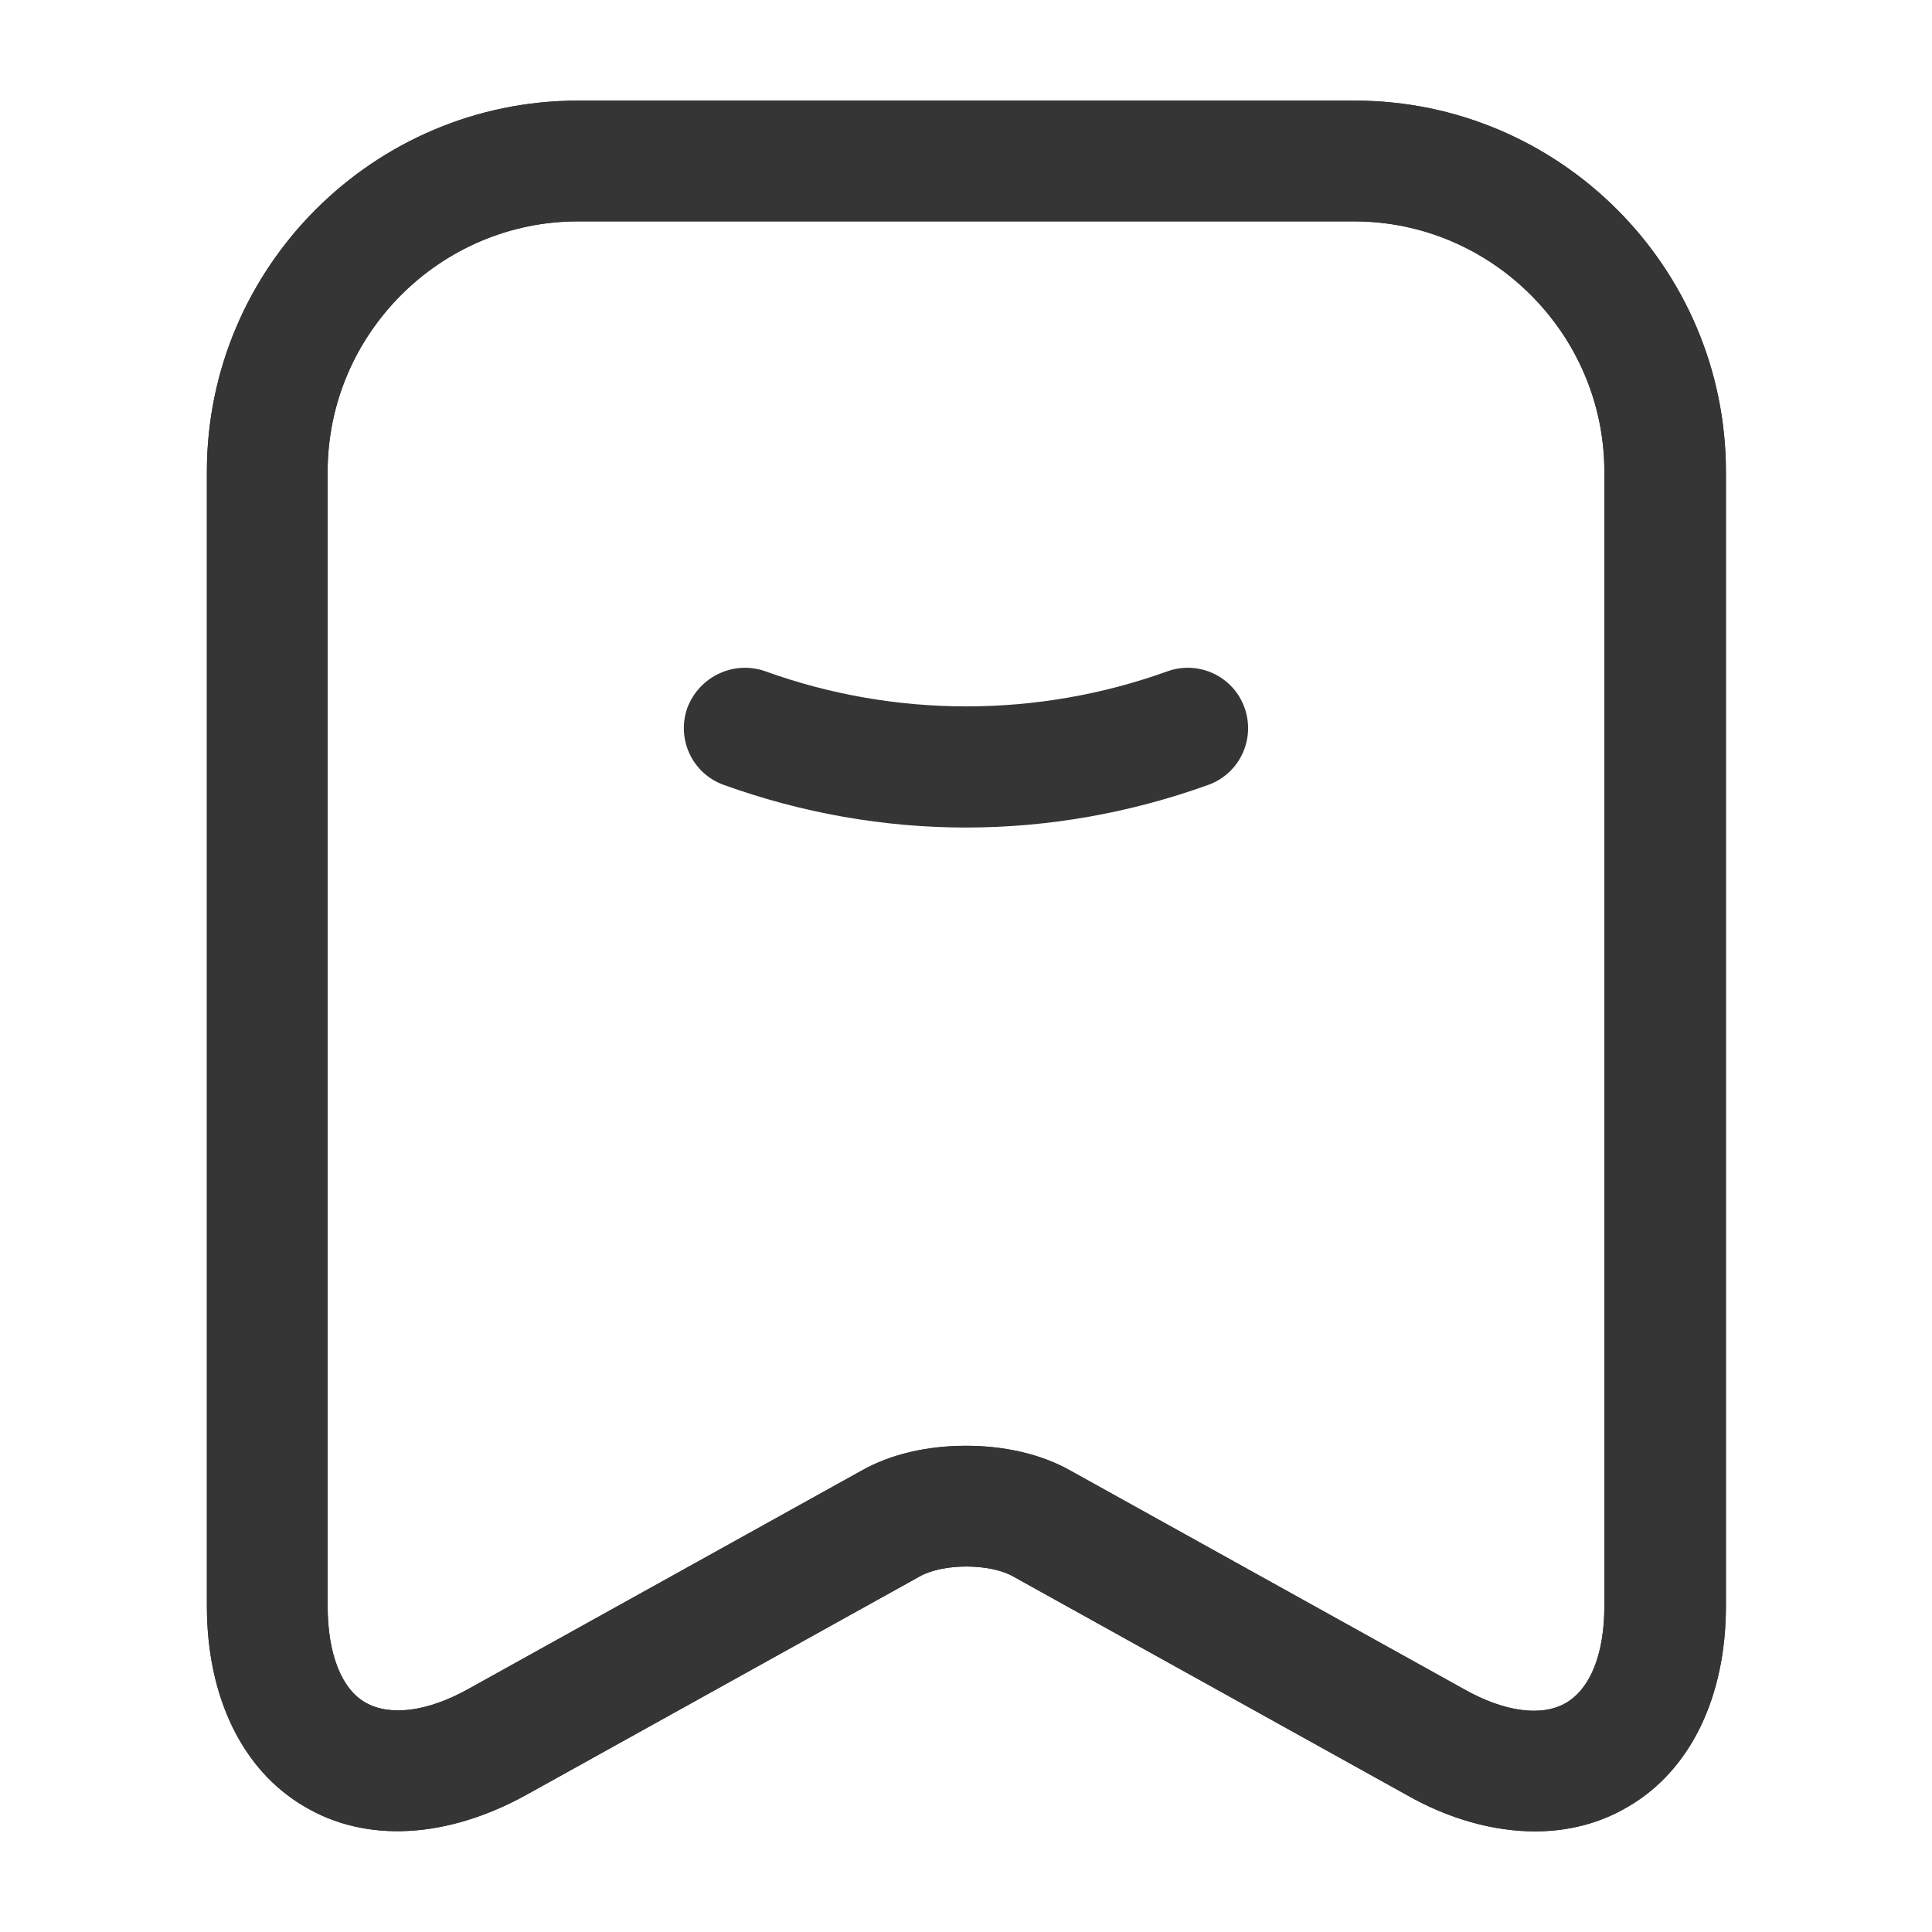
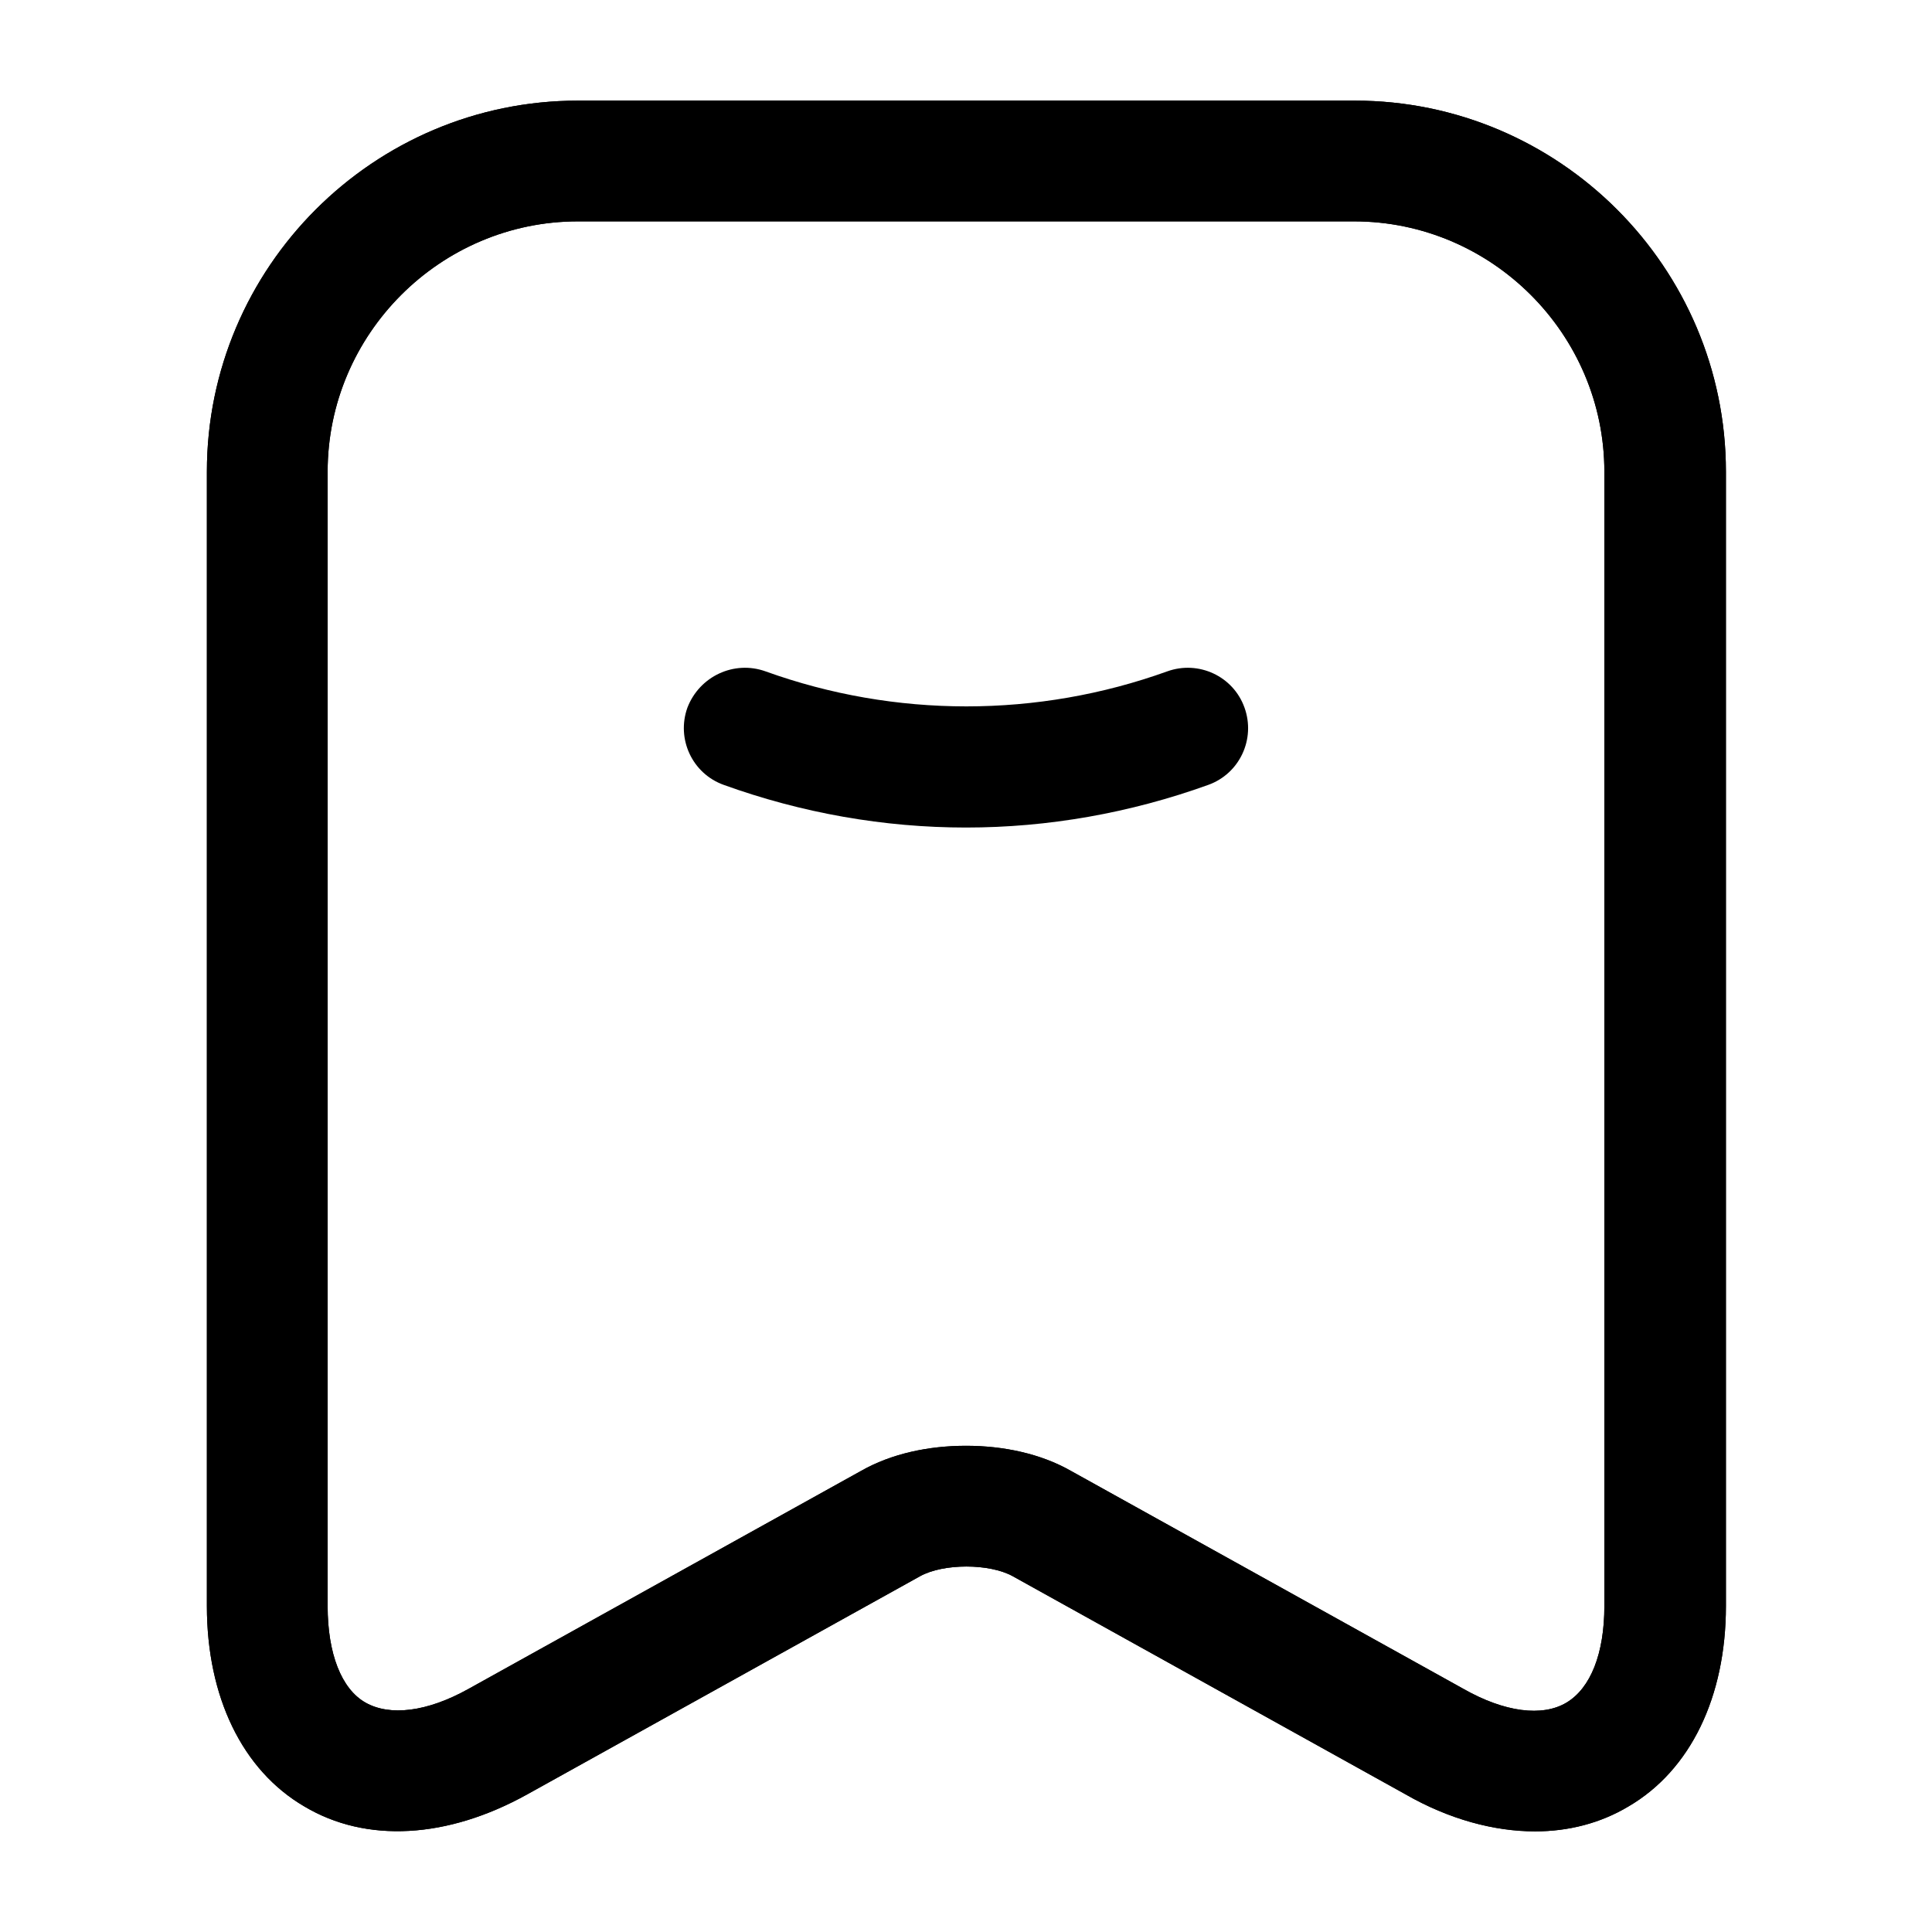
<svg xmlns="http://www.w3.org/2000/svg" width="48" height="48" viewBox="0 0 48 48" fill="none">
-   <path d="M24 20.56C21.959 20.56 19.919 20.2 17.98 19.5C17.2 19.22 16.799 18.36 17.079 17.58C17.38 16.8 18.239 16.4 19.02 16.68C22.239 17.84 25.779 17.84 29 16.68C29.779 16.4 30.64 16.8 30.919 17.58C31.2 18.36 30.799 19.22 30.02 19.5C28.079 20.2 26.04 20.56 24 20.56Z" fill="#353535" />
-   <path d="M38.14 45.5C37.12 45.5 36 45.2 34.92 44.58L25.16 39.16C24.58 38.84 23.44 38.84 22.86 39.16L13.1 44.58C11.12 45.68 9.1 45.8 7.56 44.88C6.02 43.98 5.14 42.16 5.14 39.9V11.72C5.14 6.64 9.28 2.5 14.36 2.5H33.66C38.74 2.5 42.88 6.64 42.88 11.72V39.9C42.88 42.16 42 43.98 40.46 44.88C39.76 45.3 38.96 45.5 38.14 45.5ZM24 35.92C24.94 35.92 25.86 36.12 26.6 36.54L36.36 41.96C37.38 42.54 38.32 42.66 38.92 42.3C39.52 41.94 39.86 41.08 39.86 39.9V11.72C39.86 8.3 37.06 5.5 33.64 5.5H14.36C10.94 5.5 8.14 8.3 8.14 11.72V39.9C8.14 41.08 8.48 41.96 9.08 42.3C9.68 42.64 10.6 42.54 11.64 41.96L21.4 36.54C22.14 36.12 23.06 35.92 24 35.92Z" fill="#353535" />
-   <path d="M38.14 45.5C37.12 45.5 36 45.2 34.92 44.58L25.16 39.16C24.58 38.84 23.44 38.84 22.86 39.16L13.1 44.58C11.12 45.68 9.1 45.8 7.56 44.88C6.02 43.98 5.14 42.16 5.14 39.9V11.72C5.14 6.64 9.28 2.5 14.36 2.5H33.66C38.74 2.5 42.88 6.64 42.88 11.72V39.9C42.88 42.16 42 43.98 40.46 44.88C39.76 45.3 38.96 45.5 38.14 45.5ZM24 35.92C24.94 35.92 25.86 36.12 26.6 36.54L36.36 41.96C37.38 42.54 38.32 42.66 38.92 42.3C39.52 41.94 39.86 41.08 39.86 39.9V11.72C39.86 8.3 37.06 5.5 33.64 5.5H14.36C10.94 5.5 8.14 8.3 8.14 11.72V39.9C8.14 41.08 8.48 41.96 9.08 42.3C9.68 42.64 10.6 42.54 11.64 41.96L21.4 36.54C22.14 36.12 23.06 35.92 24 35.92Z" fill="#353535" />
+   <path d="M24 20.56C21.959 20.56 19.919 20.2 17.98 19.5C17.2 19.22 16.799 18.36 17.079 17.58C17.38 16.8 18.239 16.4 19.02 16.68C22.239 17.84 25.779 17.84 29 16.68C29.779 16.4 30.64 16.8 30.919 17.58C31.2 18.36 30.799 19.22 30.02 19.5C28.079 20.2 26.04 20.56 24 20.56Z" fill="currentColor" />
+   <path d="M38.14 45.5C37.12 45.5 36 45.2 34.92 44.58L25.16 39.16C24.58 38.84 23.44 38.84 22.86 39.16L13.1 44.58C11.12 45.68 9.1 45.8 7.56 44.88C6.02 43.98 5.14 42.16 5.14 39.9V11.72C5.14 6.64 9.28 2.5 14.36 2.5H33.66C38.74 2.5 42.88 6.64 42.88 11.72V39.9C42.88 42.16 42 43.98 40.46 44.88C39.76 45.3 38.96 45.5 38.14 45.5ZM24 35.92C24.94 35.92 25.86 36.12 26.6 36.54L36.36 41.96C37.38 42.54 38.32 42.66 38.92 42.3C39.52 41.94 39.86 41.08 39.86 39.9V11.72C39.86 8.3 37.06 5.5 33.64 5.5H14.36C10.94 5.5 8.14 8.3 8.14 11.72V39.9C8.14 41.08 8.48 41.96 9.08 42.3C9.68 42.64 10.6 42.54 11.64 41.96L21.4 36.54C22.14 36.12 23.06 35.92 24 35.92Z" fill="currentColor" />
+   <path d="M38.14 45.5C37.12 45.5 36 45.2 34.92 44.58L25.16 39.16C24.58 38.84 23.44 38.84 22.86 39.16L13.1 44.58C11.12 45.68 9.1 45.8 7.56 44.88C6.02 43.98 5.14 42.16 5.14 39.9V11.72C5.14 6.64 9.28 2.5 14.36 2.5H33.66C38.74 2.5 42.88 6.64 42.88 11.72V39.9C42.88 42.16 42 43.98 40.46 44.88C39.76 45.3 38.96 45.5 38.14 45.5ZM24 35.92C24.94 35.92 25.86 36.12 26.6 36.54L36.36 41.96C37.38 42.54 38.32 42.66 38.92 42.3C39.52 41.94 39.86 41.08 39.86 39.9V11.72C39.86 8.3 37.06 5.5 33.64 5.5H14.36C10.94 5.5 8.14 8.3 8.14 11.72V39.9C8.14 41.08 8.48 41.96 9.08 42.3C9.68 42.64 10.6 42.54 11.64 41.96L21.4 36.54C22.14 36.12 23.06 35.92 24 35.92Z" fill="currentColor" />
</svg>
